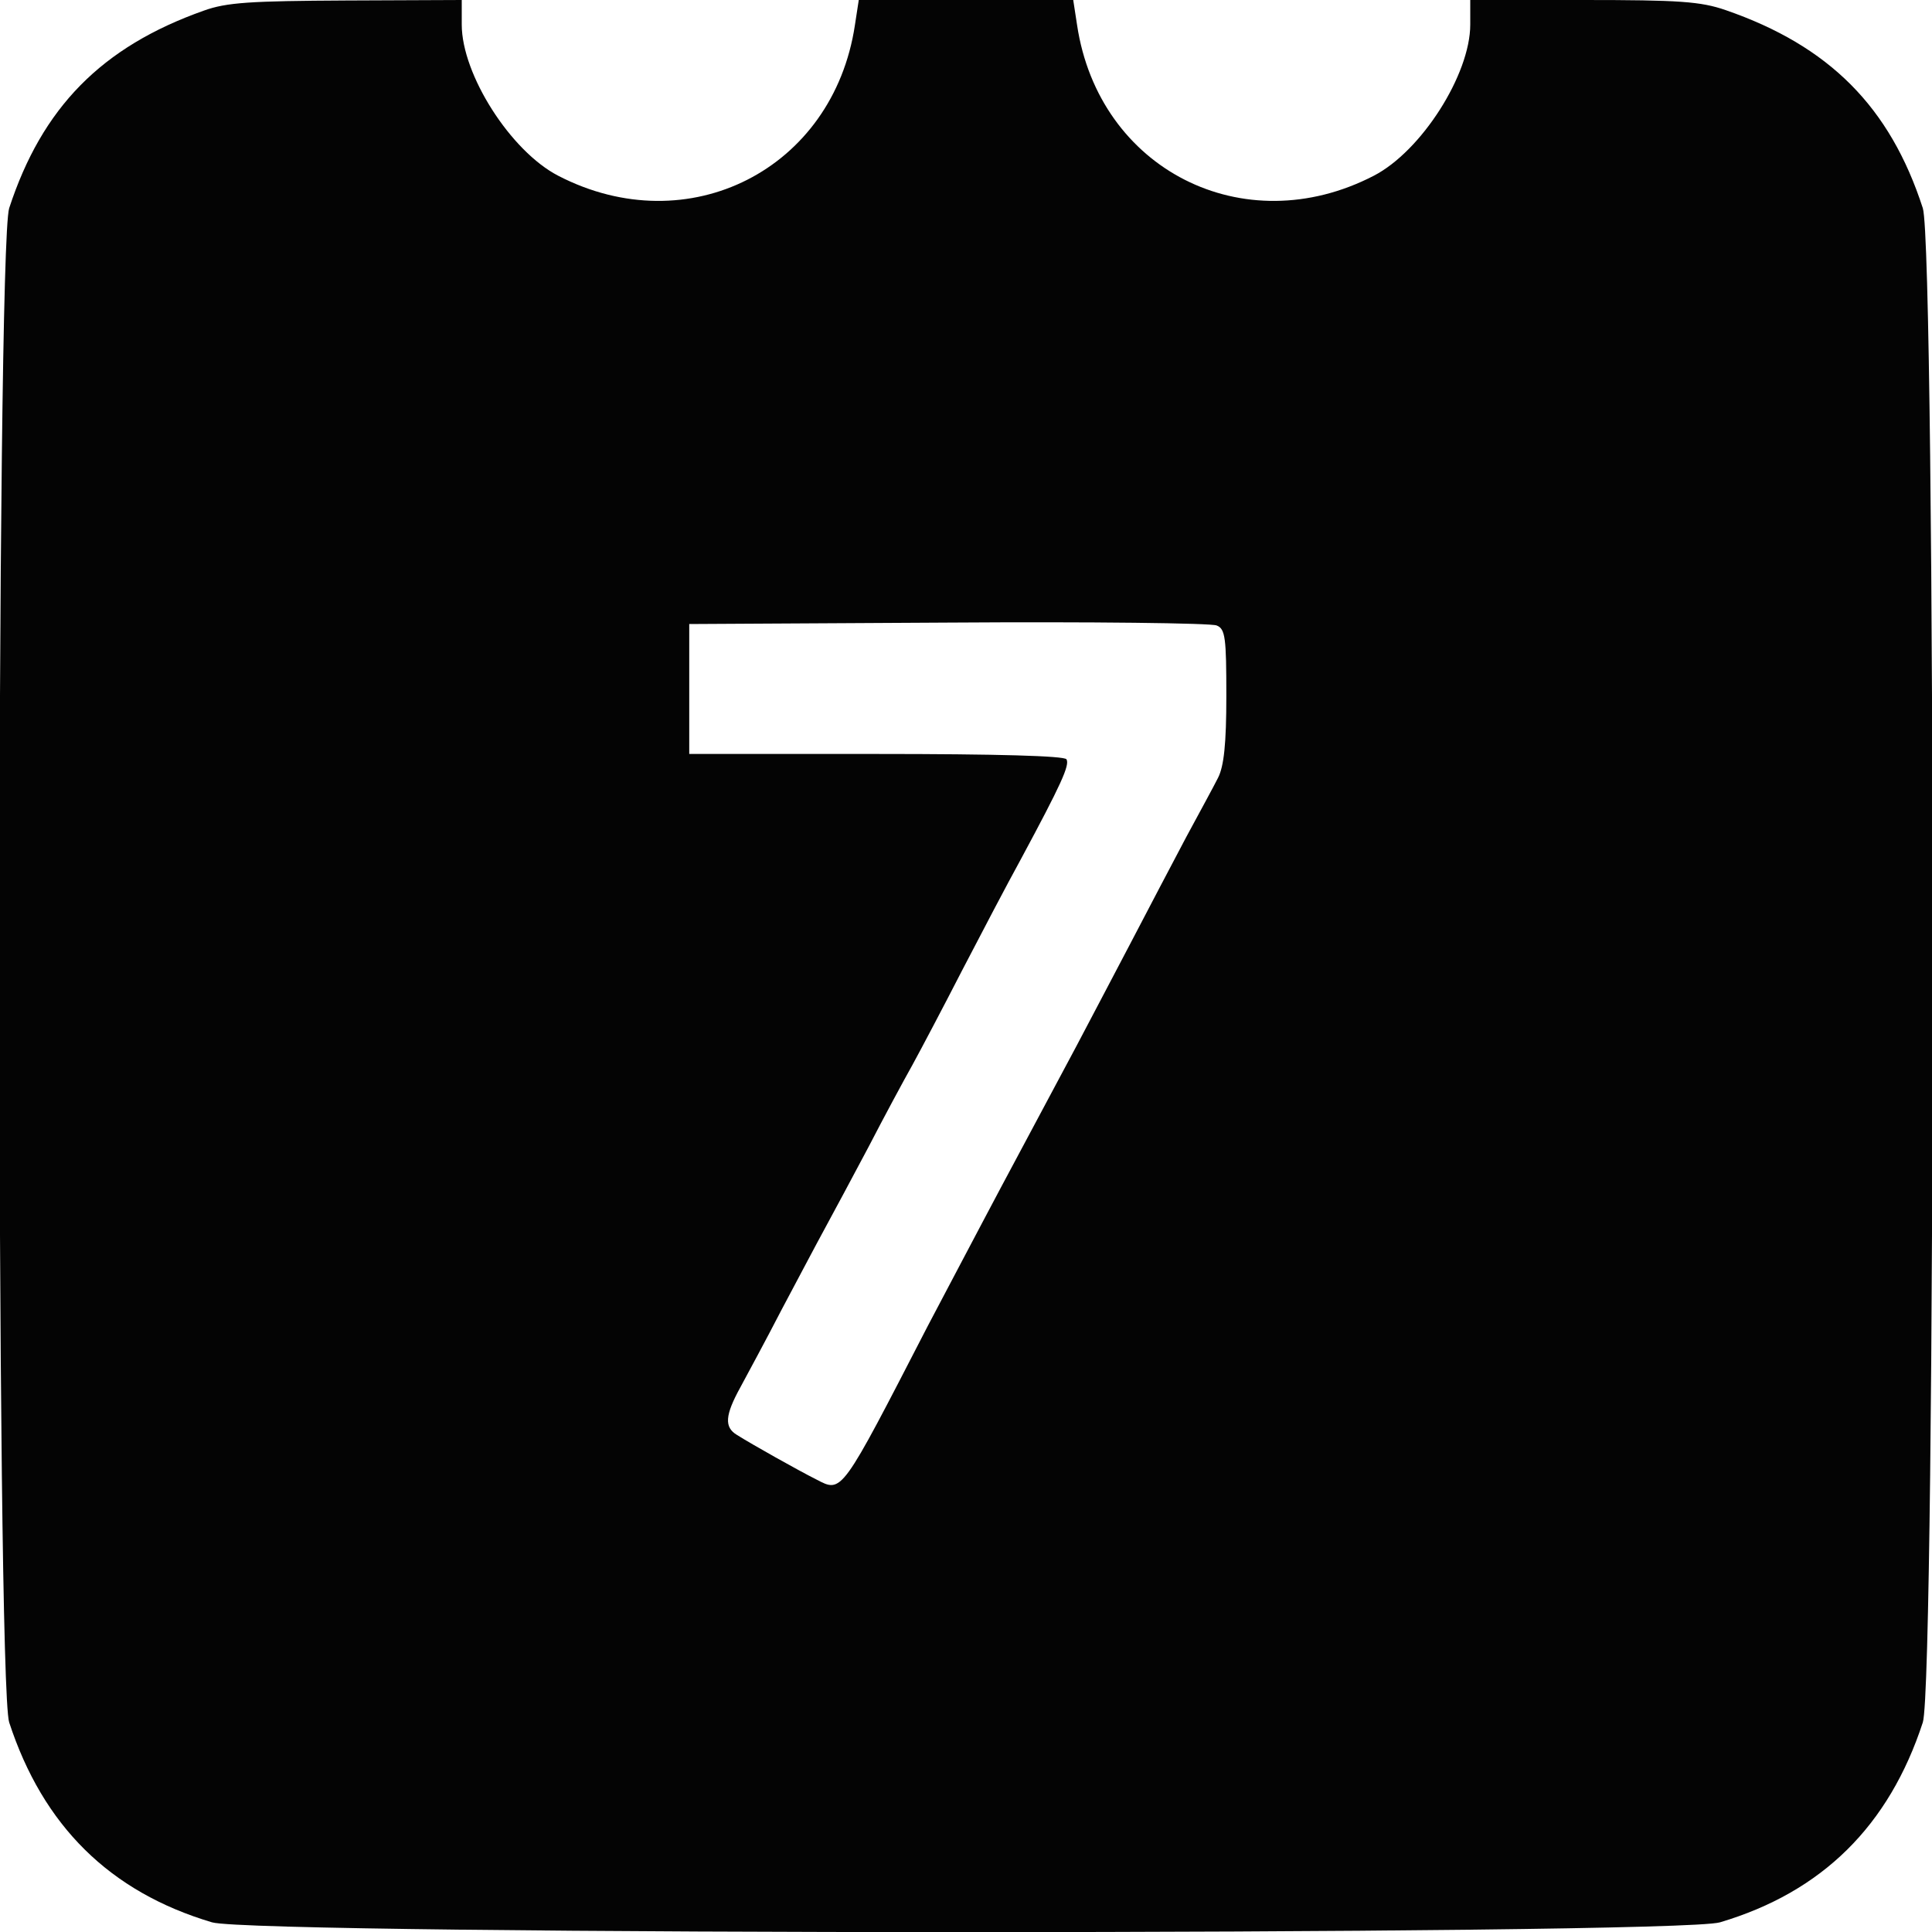
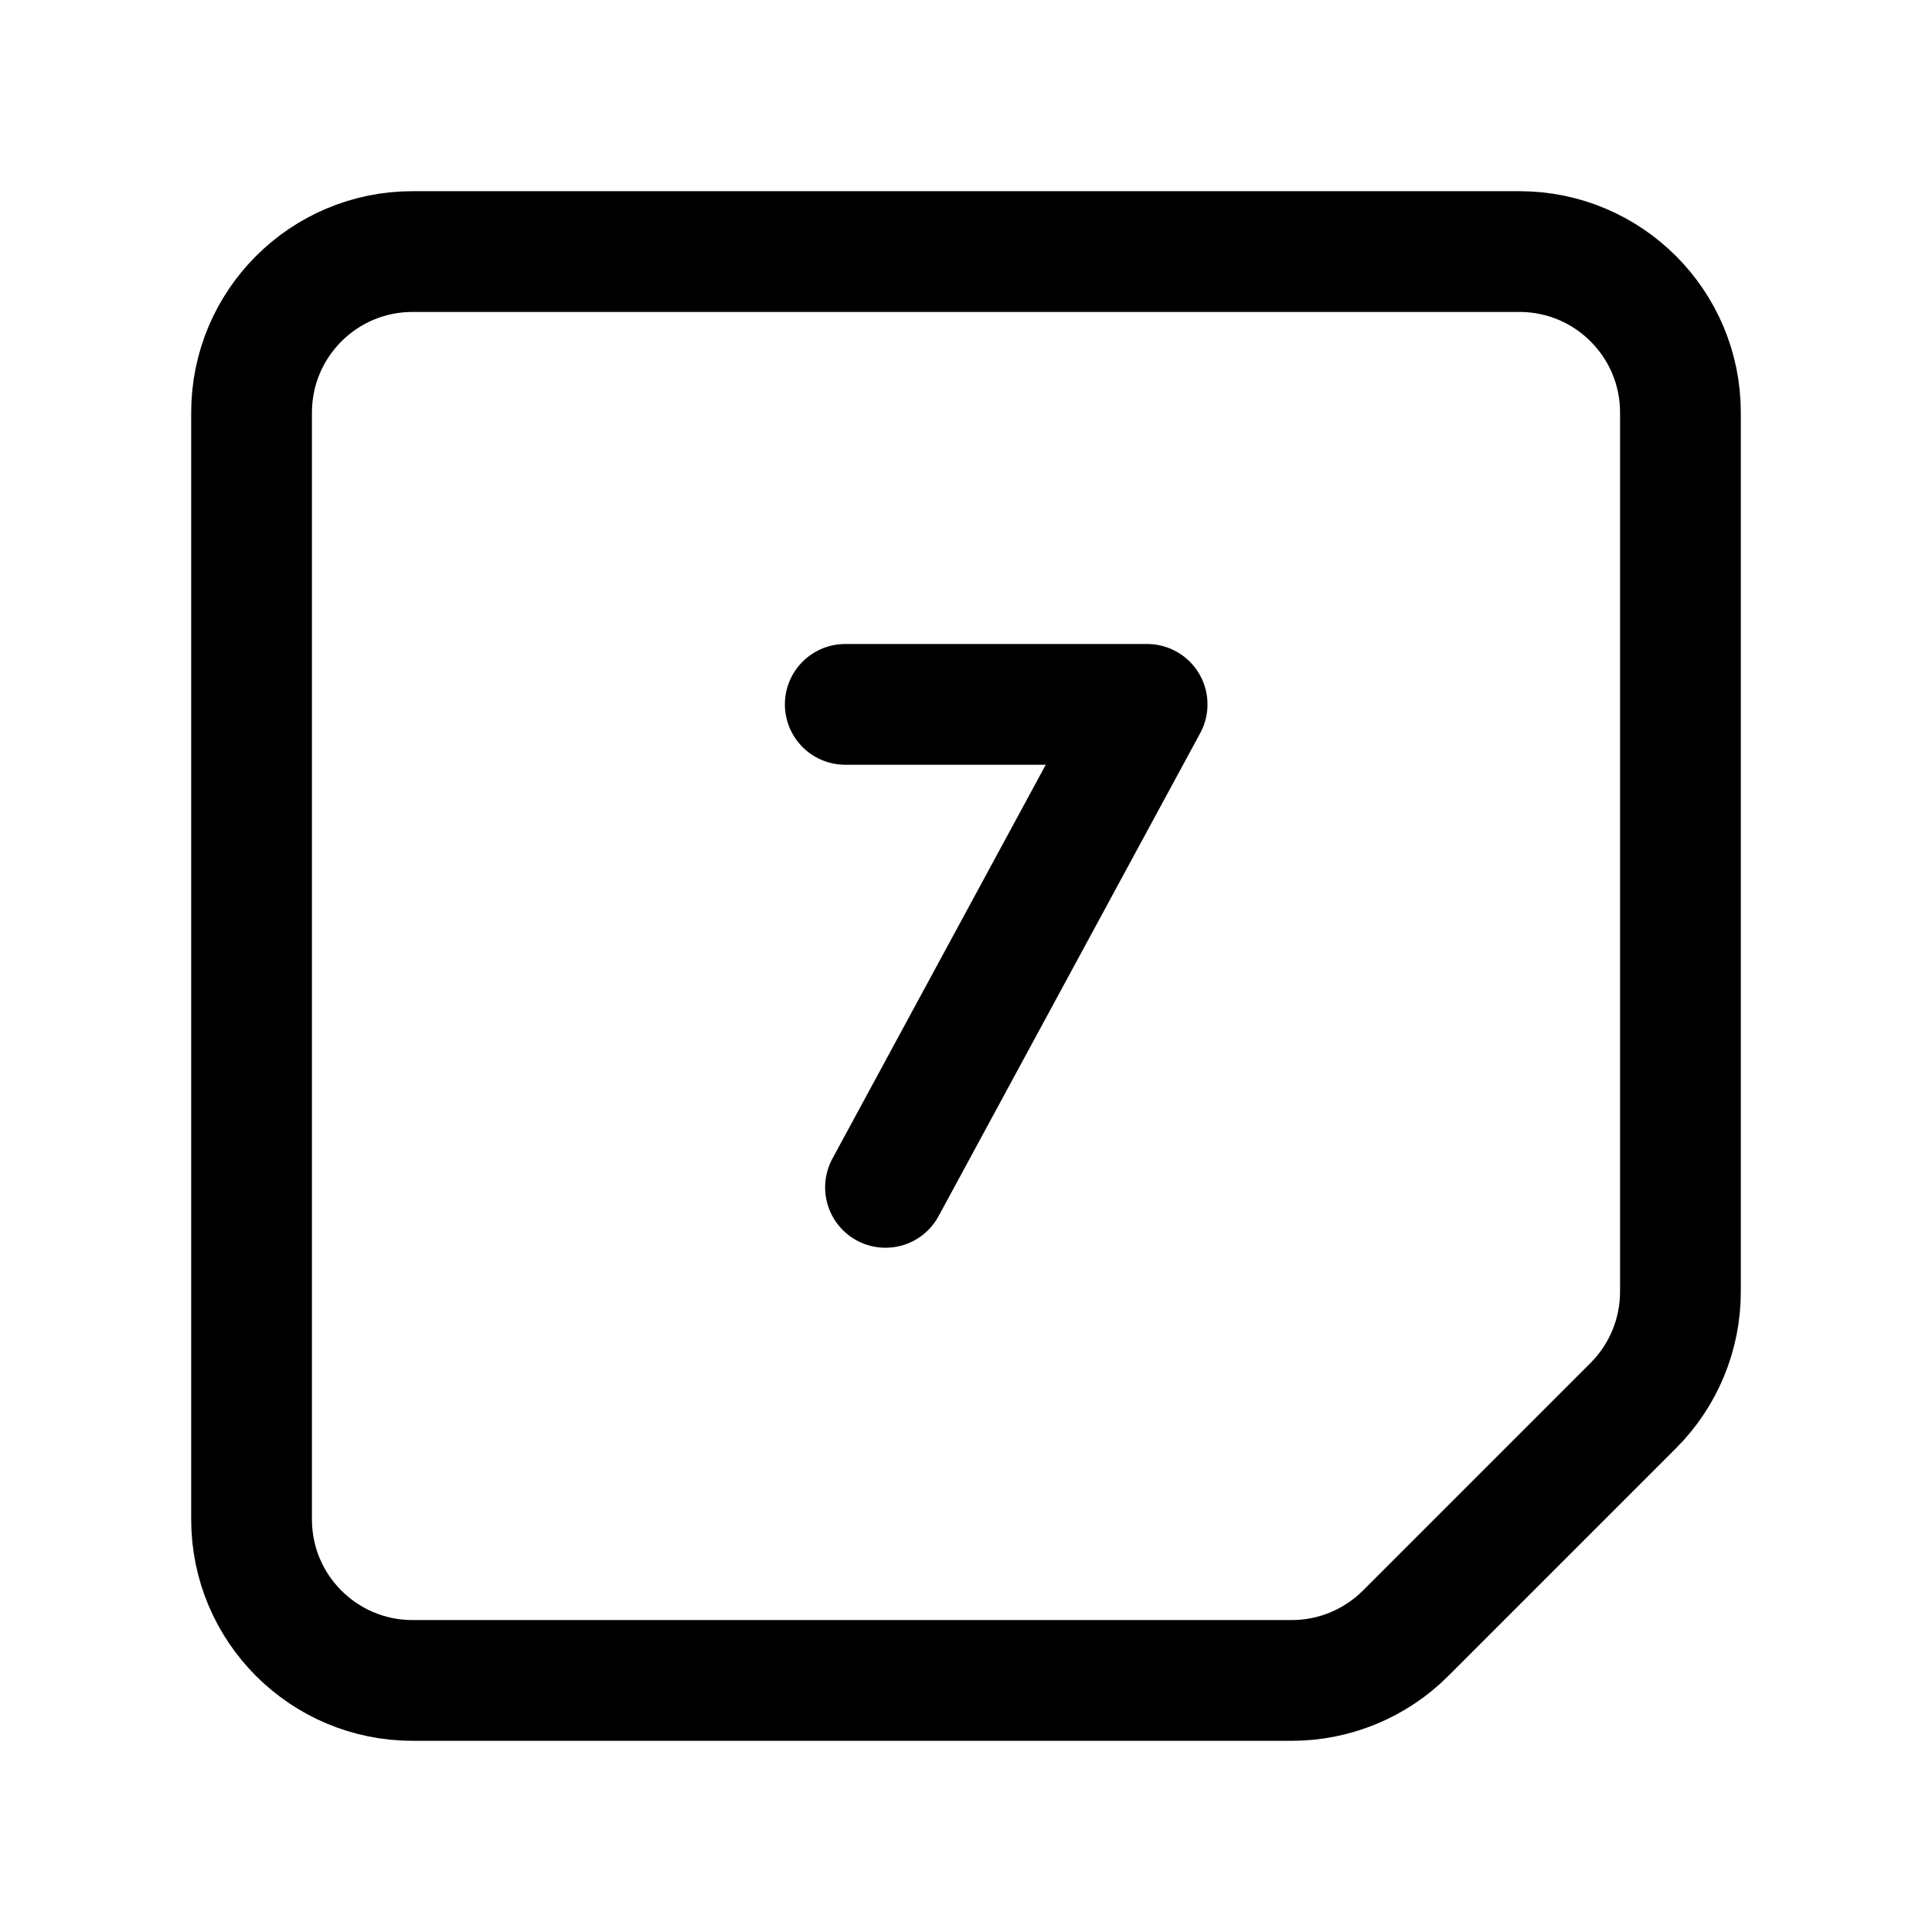
- <svg xmlns="http://www.w3.org/2000/svg" version="1.2" viewBox="0 0 400 400" width="24" height="24">
-   <style>
- 		.s0 { fill: #040404 } 
- 	</style>
-   <g id="svgg">
-     <path id="path0" fill-rule="evenodd" class="s0" d="m71.7 0.1l23.9-0.1v5.1c0 10.3 10.1 26.2 20 31.3 26.9 13.9 56.9-1.3 61.4-31.2l0.8-5.2h44.4l0.8 5.2c4.5 29.9 34.5 45.1 61.4 31.2 9.9-5.1 20-21 20-31.3v-5.1h23.4c19.9 0 24.3 0.3 29.5 2.1 21.4 7.4 34 20 40.8 41 2.7 8.5 2.7 305.1 0 313.5-7 21.4-20.8 35.1-42 41.4-9.2 2.7-303 2.7-312.2 0-21.2-6.3-35-20-42-41.4-2.7-8.4-2.7-305 0-313.5 6.8-20.8 19.1-33.4 40.3-40.9 4.7-1.7 9.6-2 29.5-2.1zm180.2 129.4c-1-0.5-26.1-0.8-55.5-0.6l-53.7 0.3v26.9h38.7c25.3 0 38.9 0.4 39.4 1.1 0.7 1.2-1 5-9.5 20.8-2.7 4.9-8.1 15.2-12.1 22.9-3.9 7.6-8.6 16.5-10.3 19.6-1.8 3.2-5.9 10.8-9.1 17-3.3 6.2-7.3 13.7-9 16.8-1.7 3.1-5.7 10.7-9 16.9-3.2 6.2-7.1 13.4-8.5 16-3.2 5.8-3.4 8.3-0.7 9.9 3 1.9 12.8 7.4 16.4 9.2 5.4 2.8 5 3.3 23.1-31.8 4.2-8 9.4-17.8 11.5-21.8 4.1-7.8 11.7-21.9 19.2-36 2.4-4.6 7.5-14.2 11.2-21.3 3.7-7.1 8.9-17 11.6-22.1 2.7-5 5.7-10.5 6.6-12.3 1.2-2.4 1.7-7 1.7-16.9 0-12-0.2-13.9-2-14.6z" />
-   </g>
+ <svg xmlns="http://www.w3.org/2000/svg" width="192" height="192" fill="none" viewBox="0 0 192 192">
+   <path stroke="#000" stroke-linecap="round" stroke-linejoin="round" stroke-width="12" d="M25 41c0-8.837 7.163-16 16-16h110c8.837 0 16 7.163 16 16v87.373a16 16 0 0 1-4.686 11.313l-22.628 22.628A16 16 0 0 1 128.373 167H41c-8.837 0-16-7.163-16-16zm89 29-26 48m26-48H84" />
</svg>
